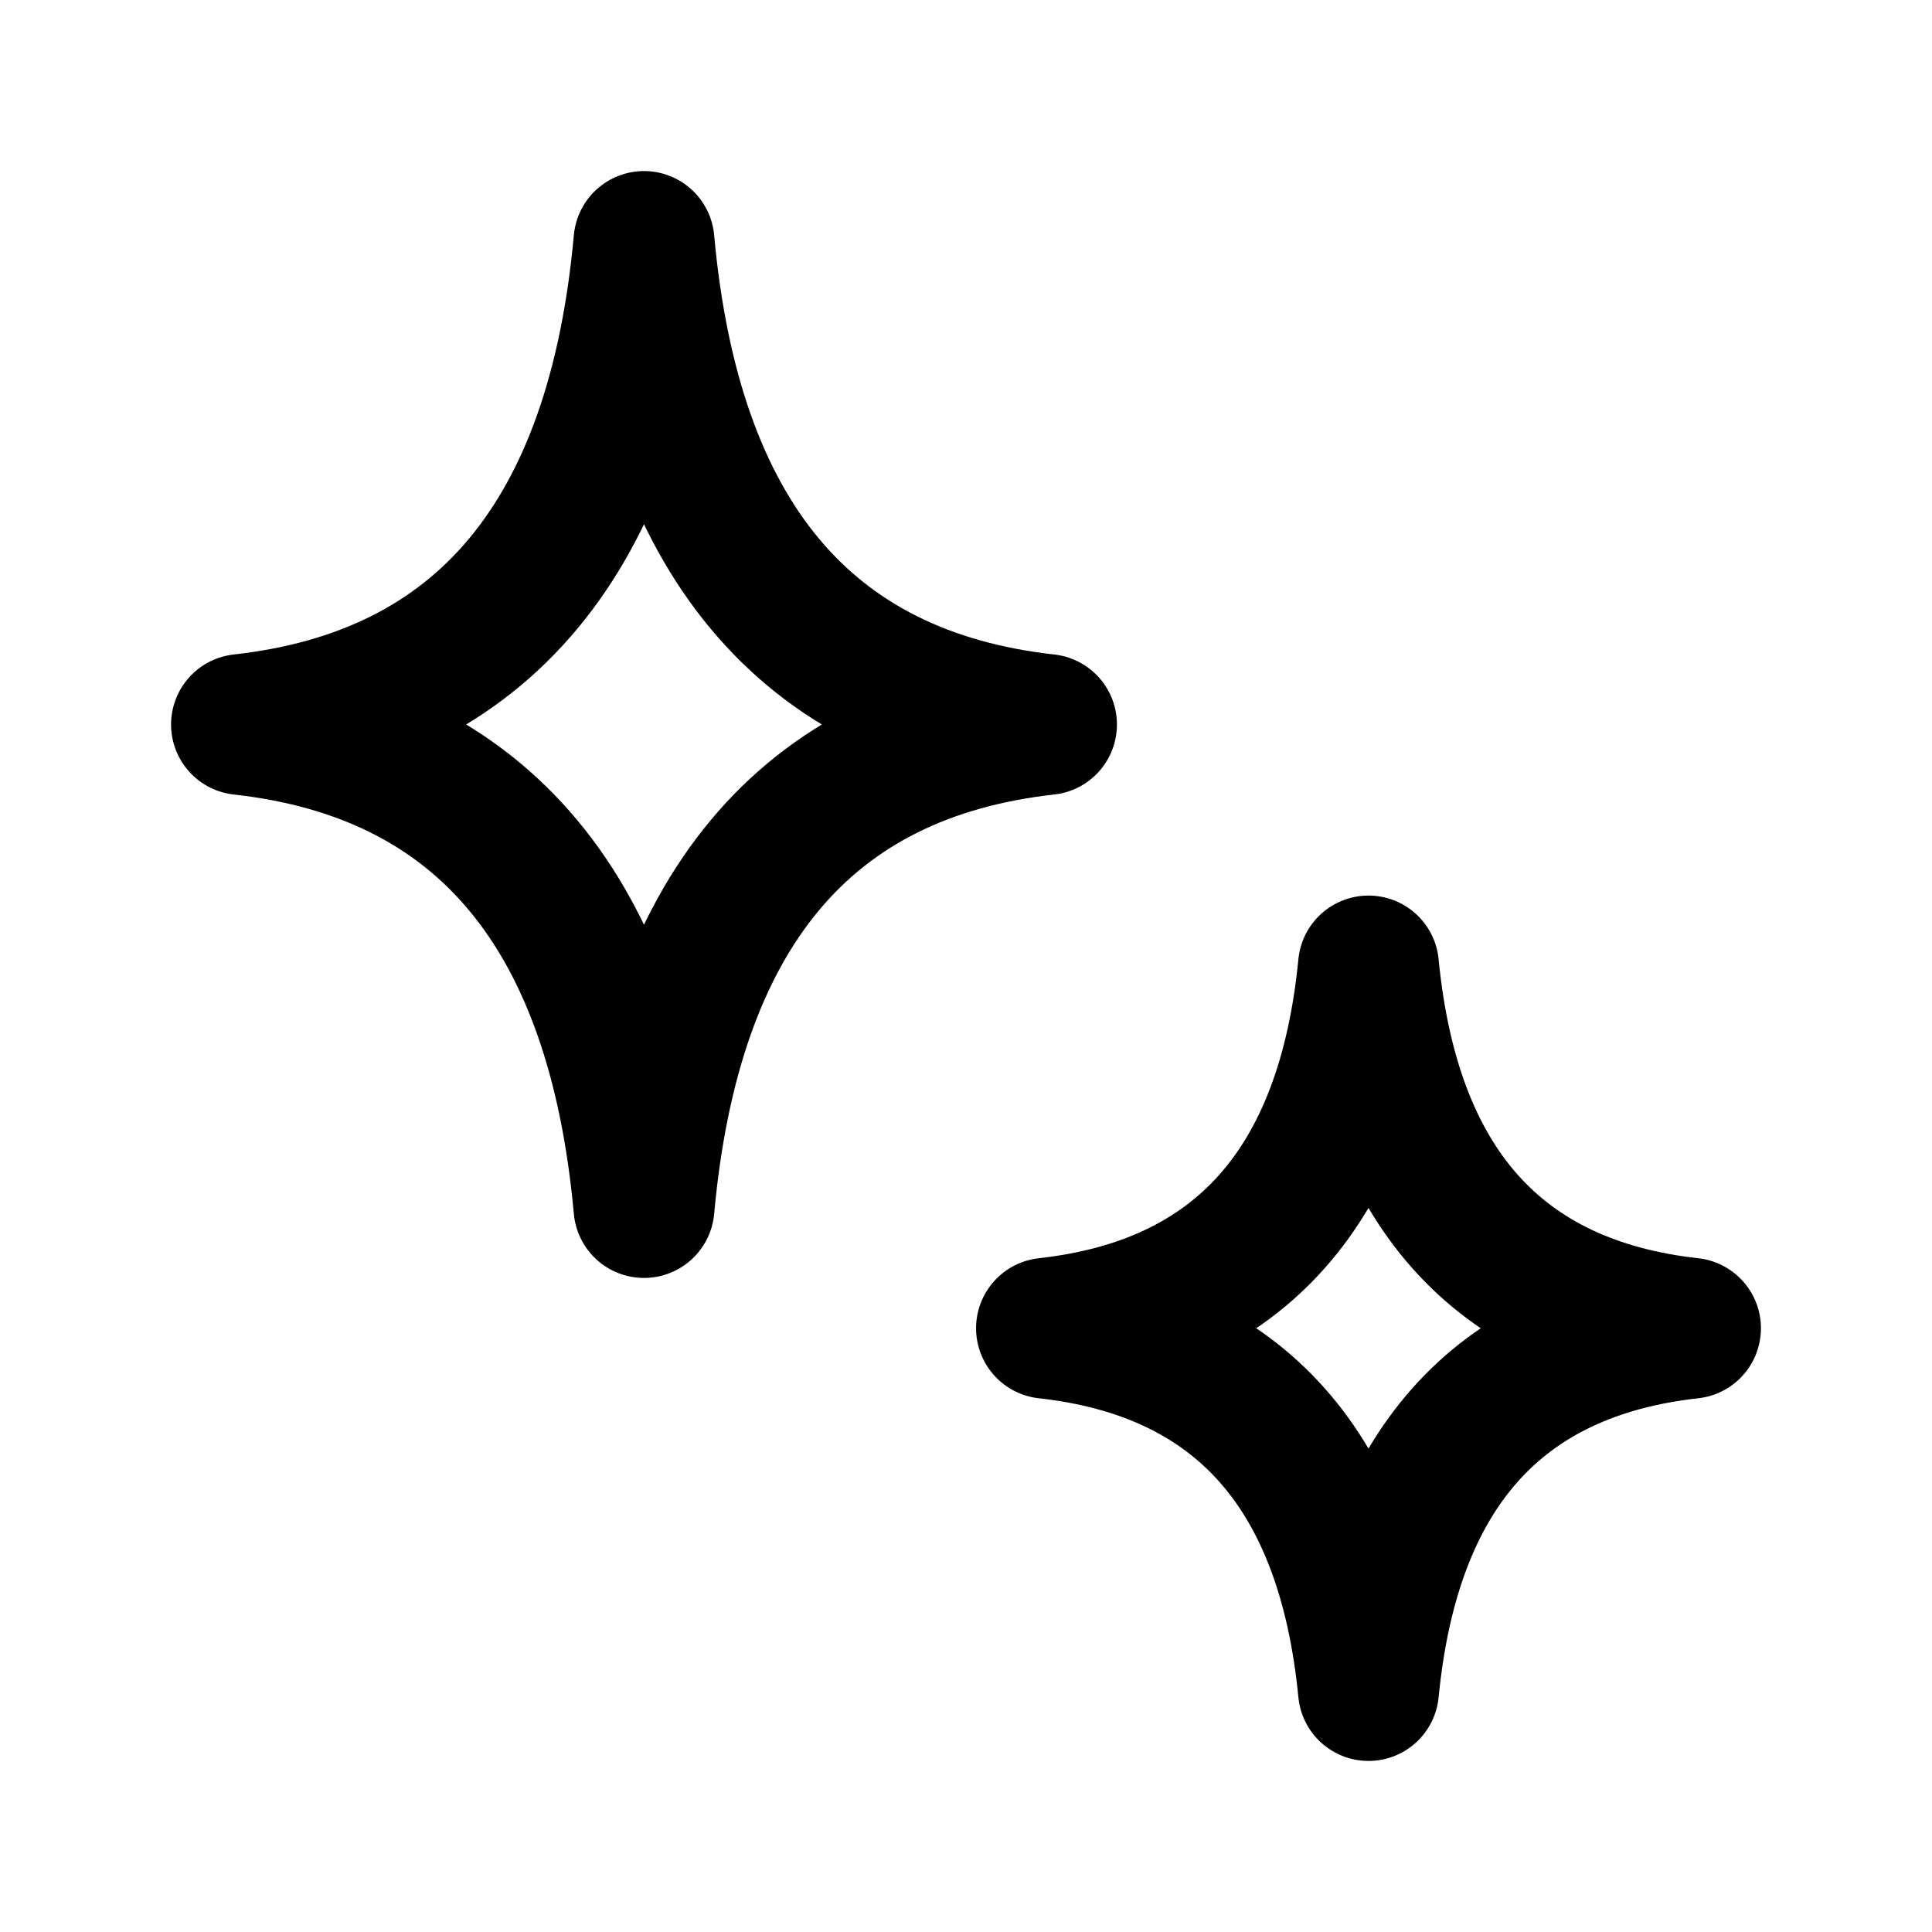
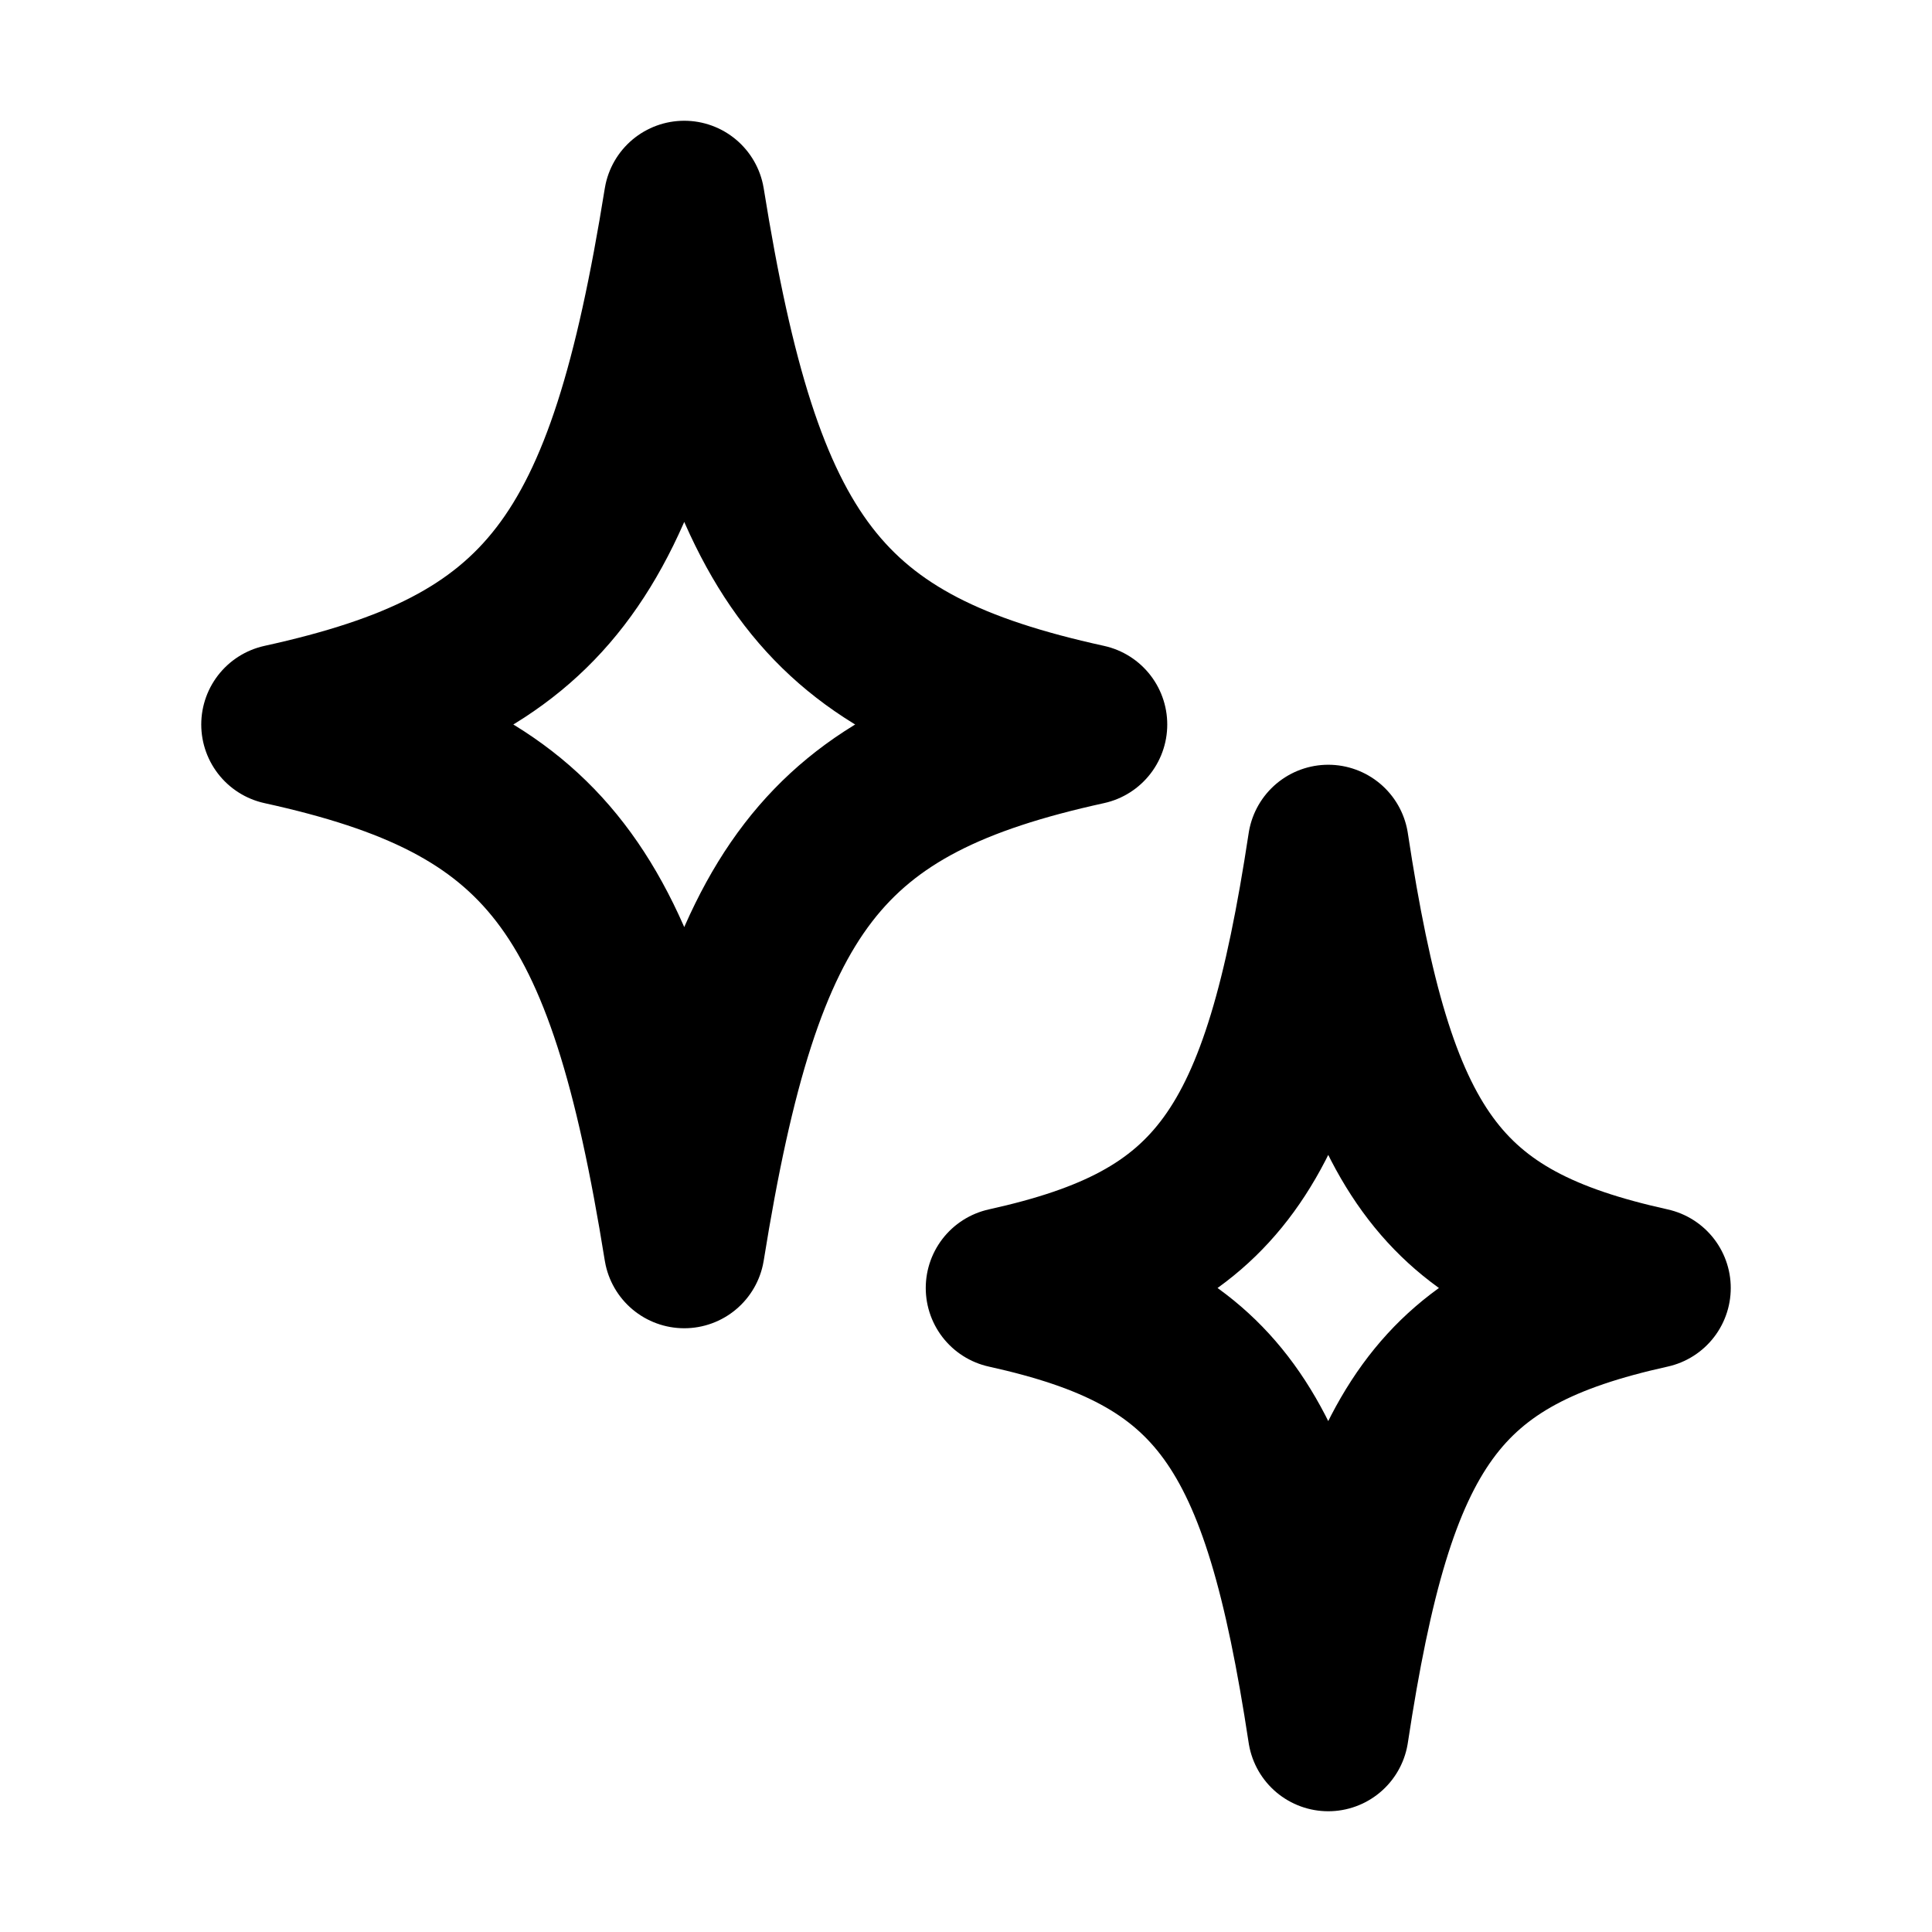
- <svg xmlns="http://www.w3.org/2000/svg" viewBox="0 0 24 24" fill="none" stroke="currentColor" stroke-width="1.75" stroke-linecap="round" stroke-linejoin="round">
-   <path d="M 8 3 Q 8.5 8.5 13 9 Q 8.5 9.5 8 15 Q 7.5 9.5 3 9 Q 7.5 8.5 8 3 Z M 17 12 Q 17.4 16.1 21 16.5 Q 17.4 16.9 17 21 Q 16.6 16.9 13 16.5 Q 16.6 16.1 17 12 Z" />
+ <svg xmlns="http://www.w3.org/2000/svg" viewBox="0 0 24 24" fill="none" stroke="currentColor" stroke-width="2" stroke-linecap="round" stroke-linejoin="round">
+   <path d="M 8.5 2.5 C 9.22 6.98 10.22 8.28 13.5 9 C 10.22 9.72 9.22 11.02 8.5 15.5 C 7.78 11.02 6.78 9.72 3.5 9 C 6.78 8.28 7.78 6.98 8.5 2.5 Z M 16.5 10.5 C 17.08 14.32 17.88 15.42 20.5 16 C 17.88 16.58 17.08 17.68 16.5 21.5 C 15.92 17.68 15.12 16.58 12.5 16 C 15.12 15.42 15.92 14.32 16.5 10.5 Z" />
</svg>
